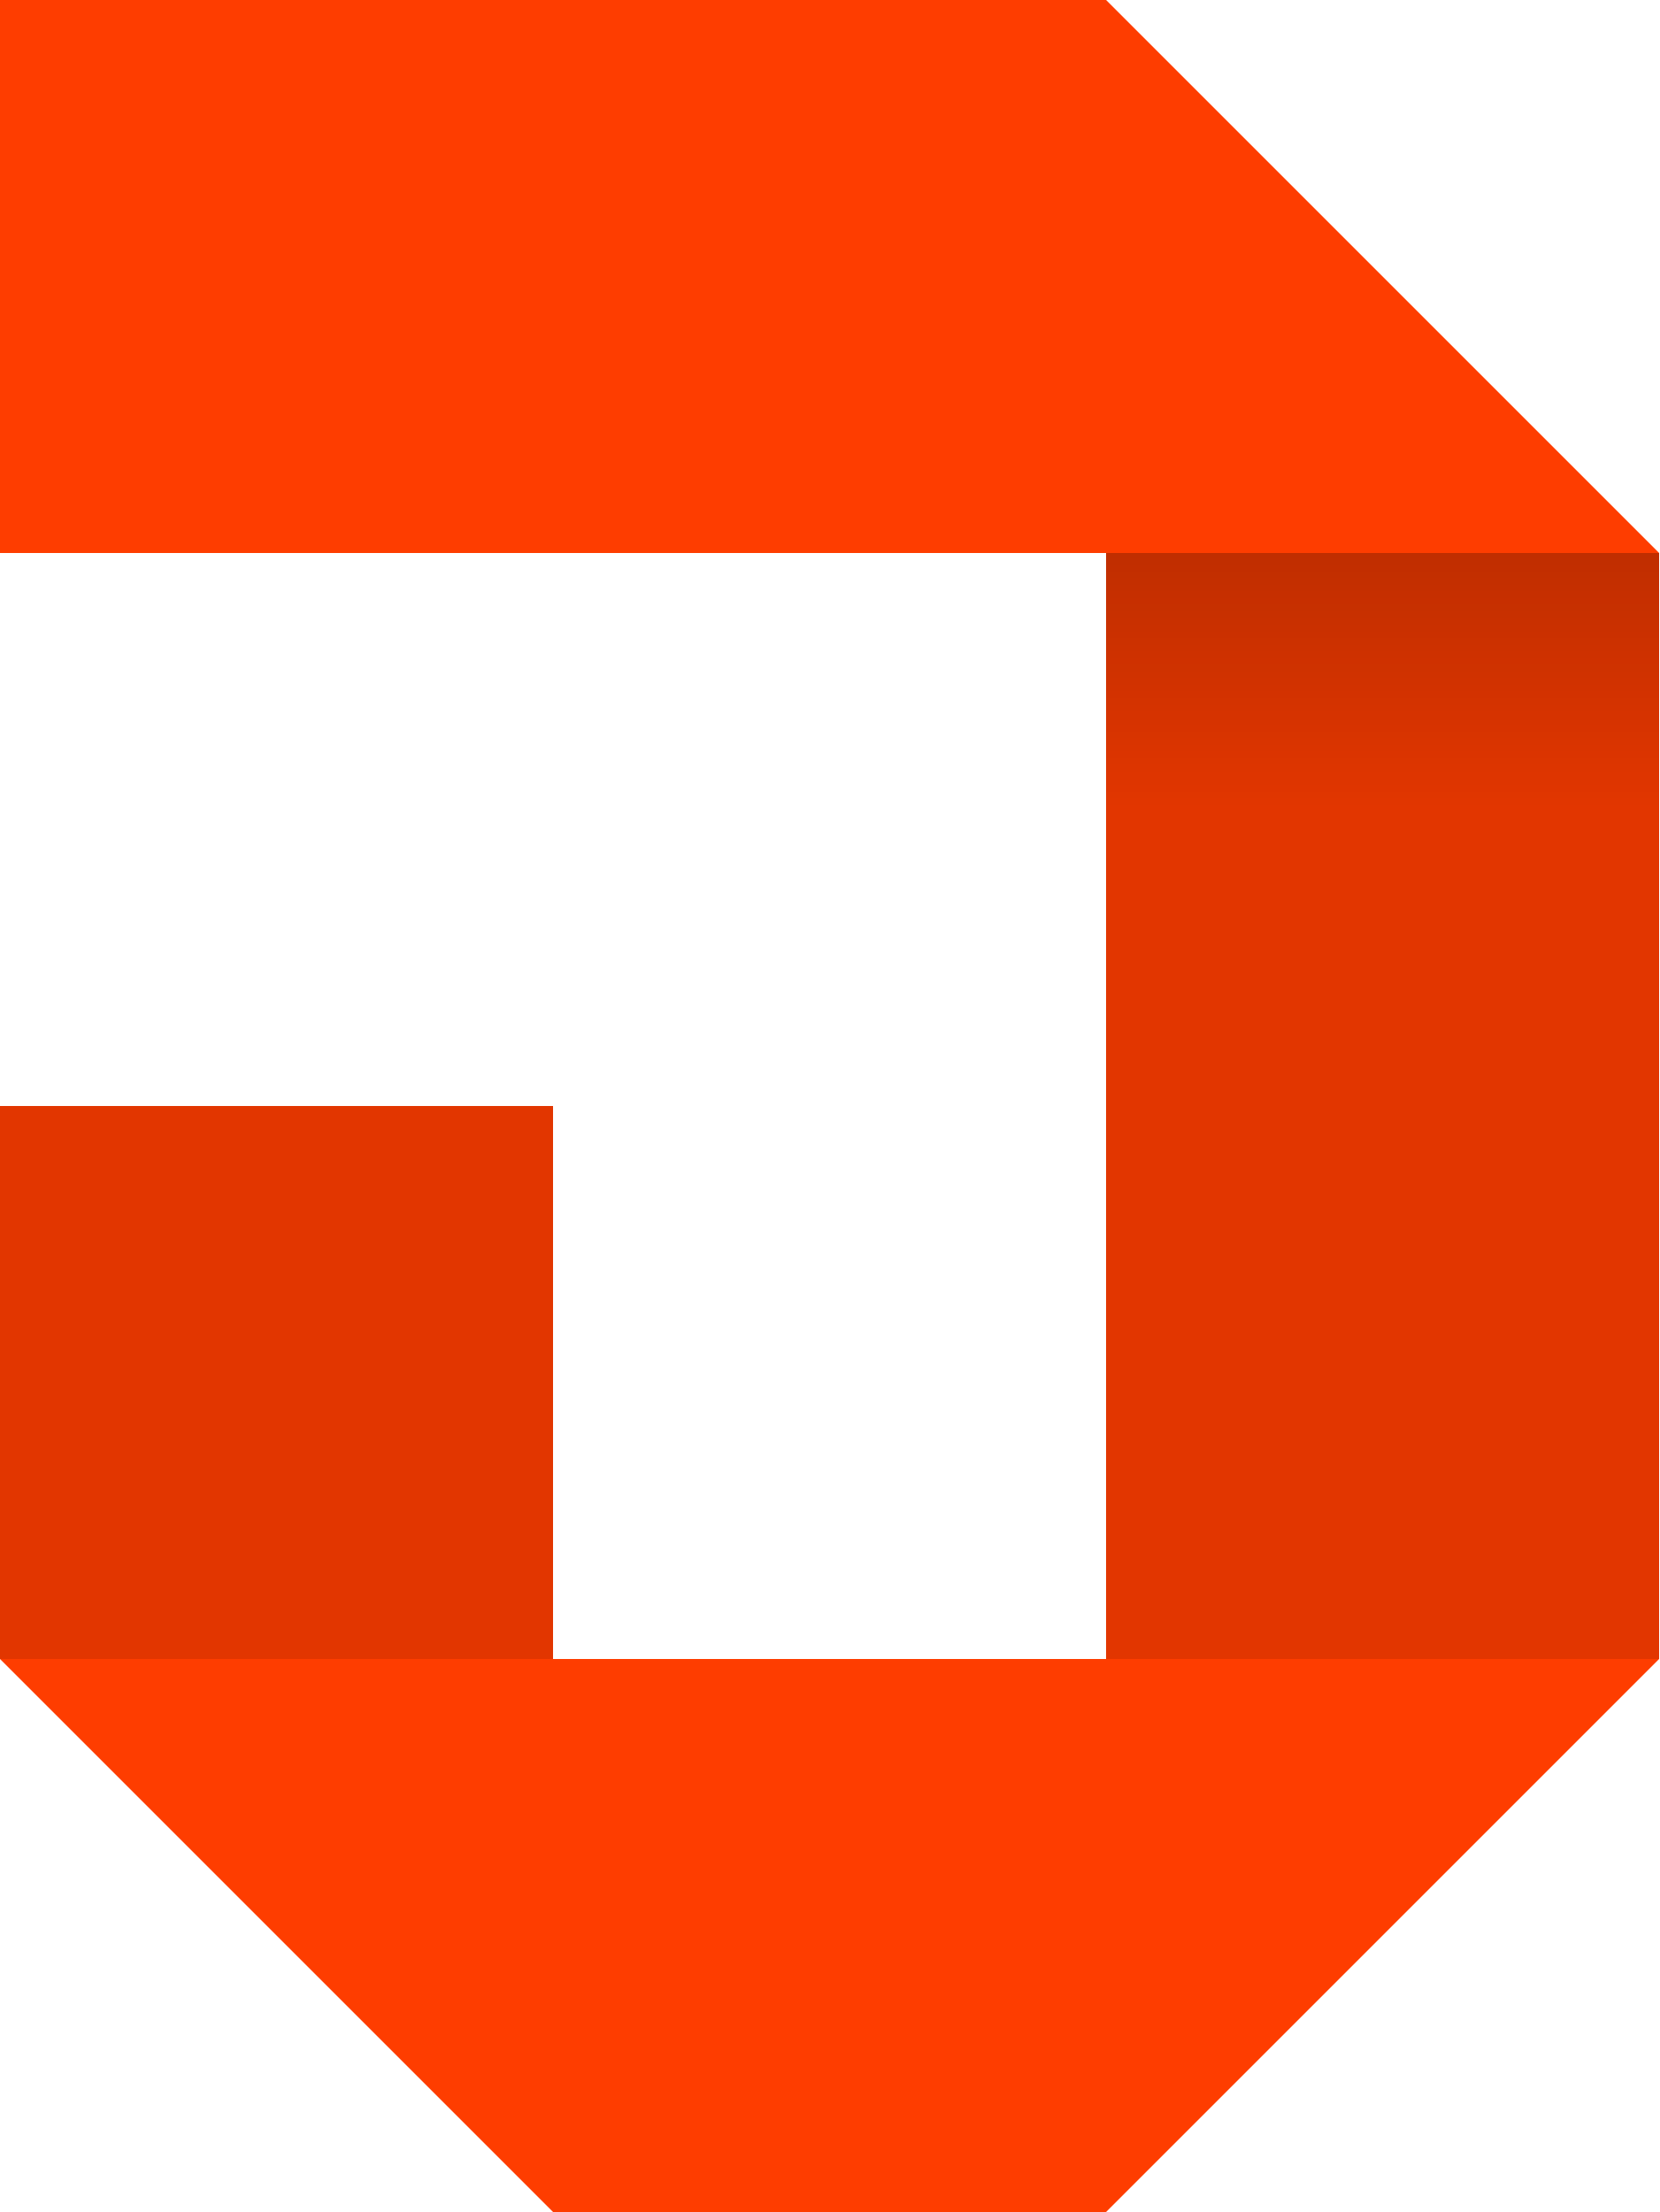
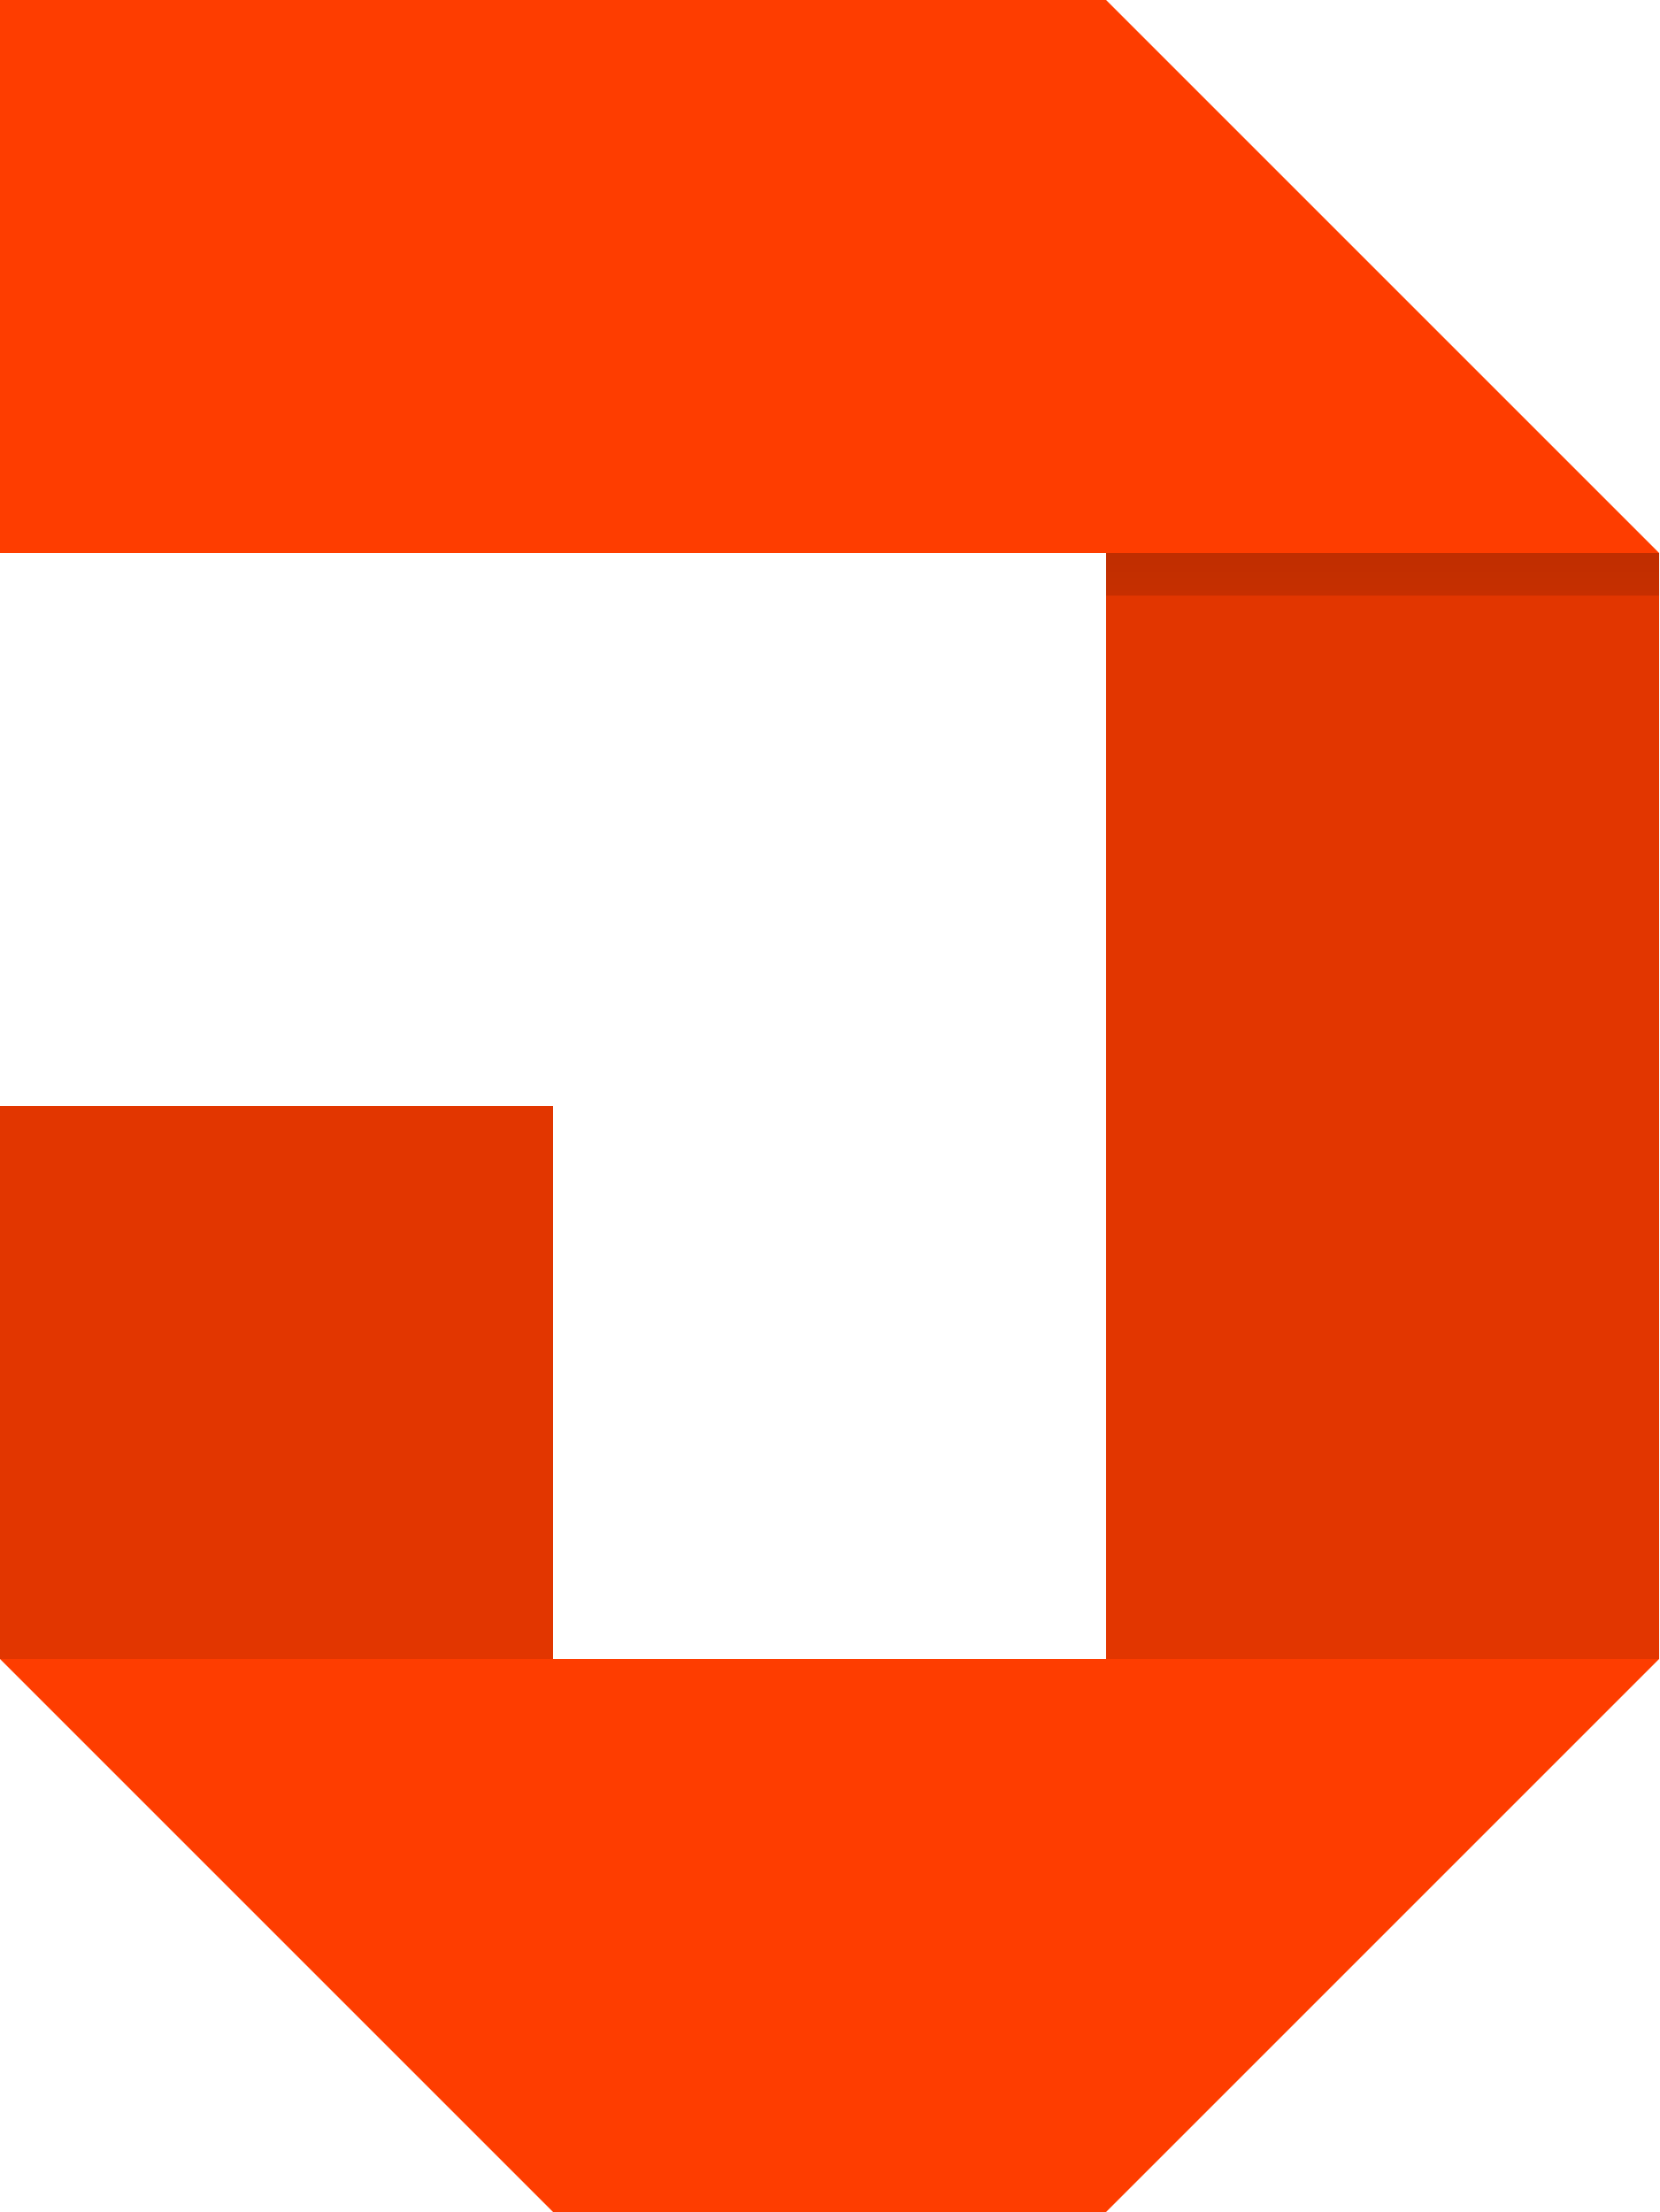
<svg xmlns="http://www.w3.org/2000/svg" version="1.1" x="0px" y="0px" width="39px" height="52px" viewBox="0 0 39 52" enable-background="new 0 0 39 52" xml:space="preserve">
  <g id="logo">
    <polygon fill="#FE3D00" points="0,13 26,13 26,39 13,39 13,26 0,26 0,39 13,52 26,52 39,39 39,13 26,0 13,0 0,0  " />
    <rect x="26" y="13" opacity="0.11" width="13" height="26" />
    <rect y="26" opacity="0.11" width="13" height="13" />
-     <linearGradient id="SVGID_4_" gradientUnits="userSpaceOnUse" x1="32.5" y1="19" x2="32.5" y2="13">
+     <linearGradient id="shadow-gradient" gradientUnits="userSpaceOnUse" x1="32.5" y1="19" x2="32.5" y2="13">
      <stop offset="0" style="stop-color:#000000;stop-opacity:0" />
      <stop offset="1" style="stop-color:#000000;stop-opacity:0.15" />
    </linearGradient>
-     <rect x="26" y="13" fill="url(#SVGID_4_)" width="13" height="6" />
+     <rect x="26" y="13" fill="url(#shadow-gradient)" width="13" height="1" />
  </g>
</svg>
